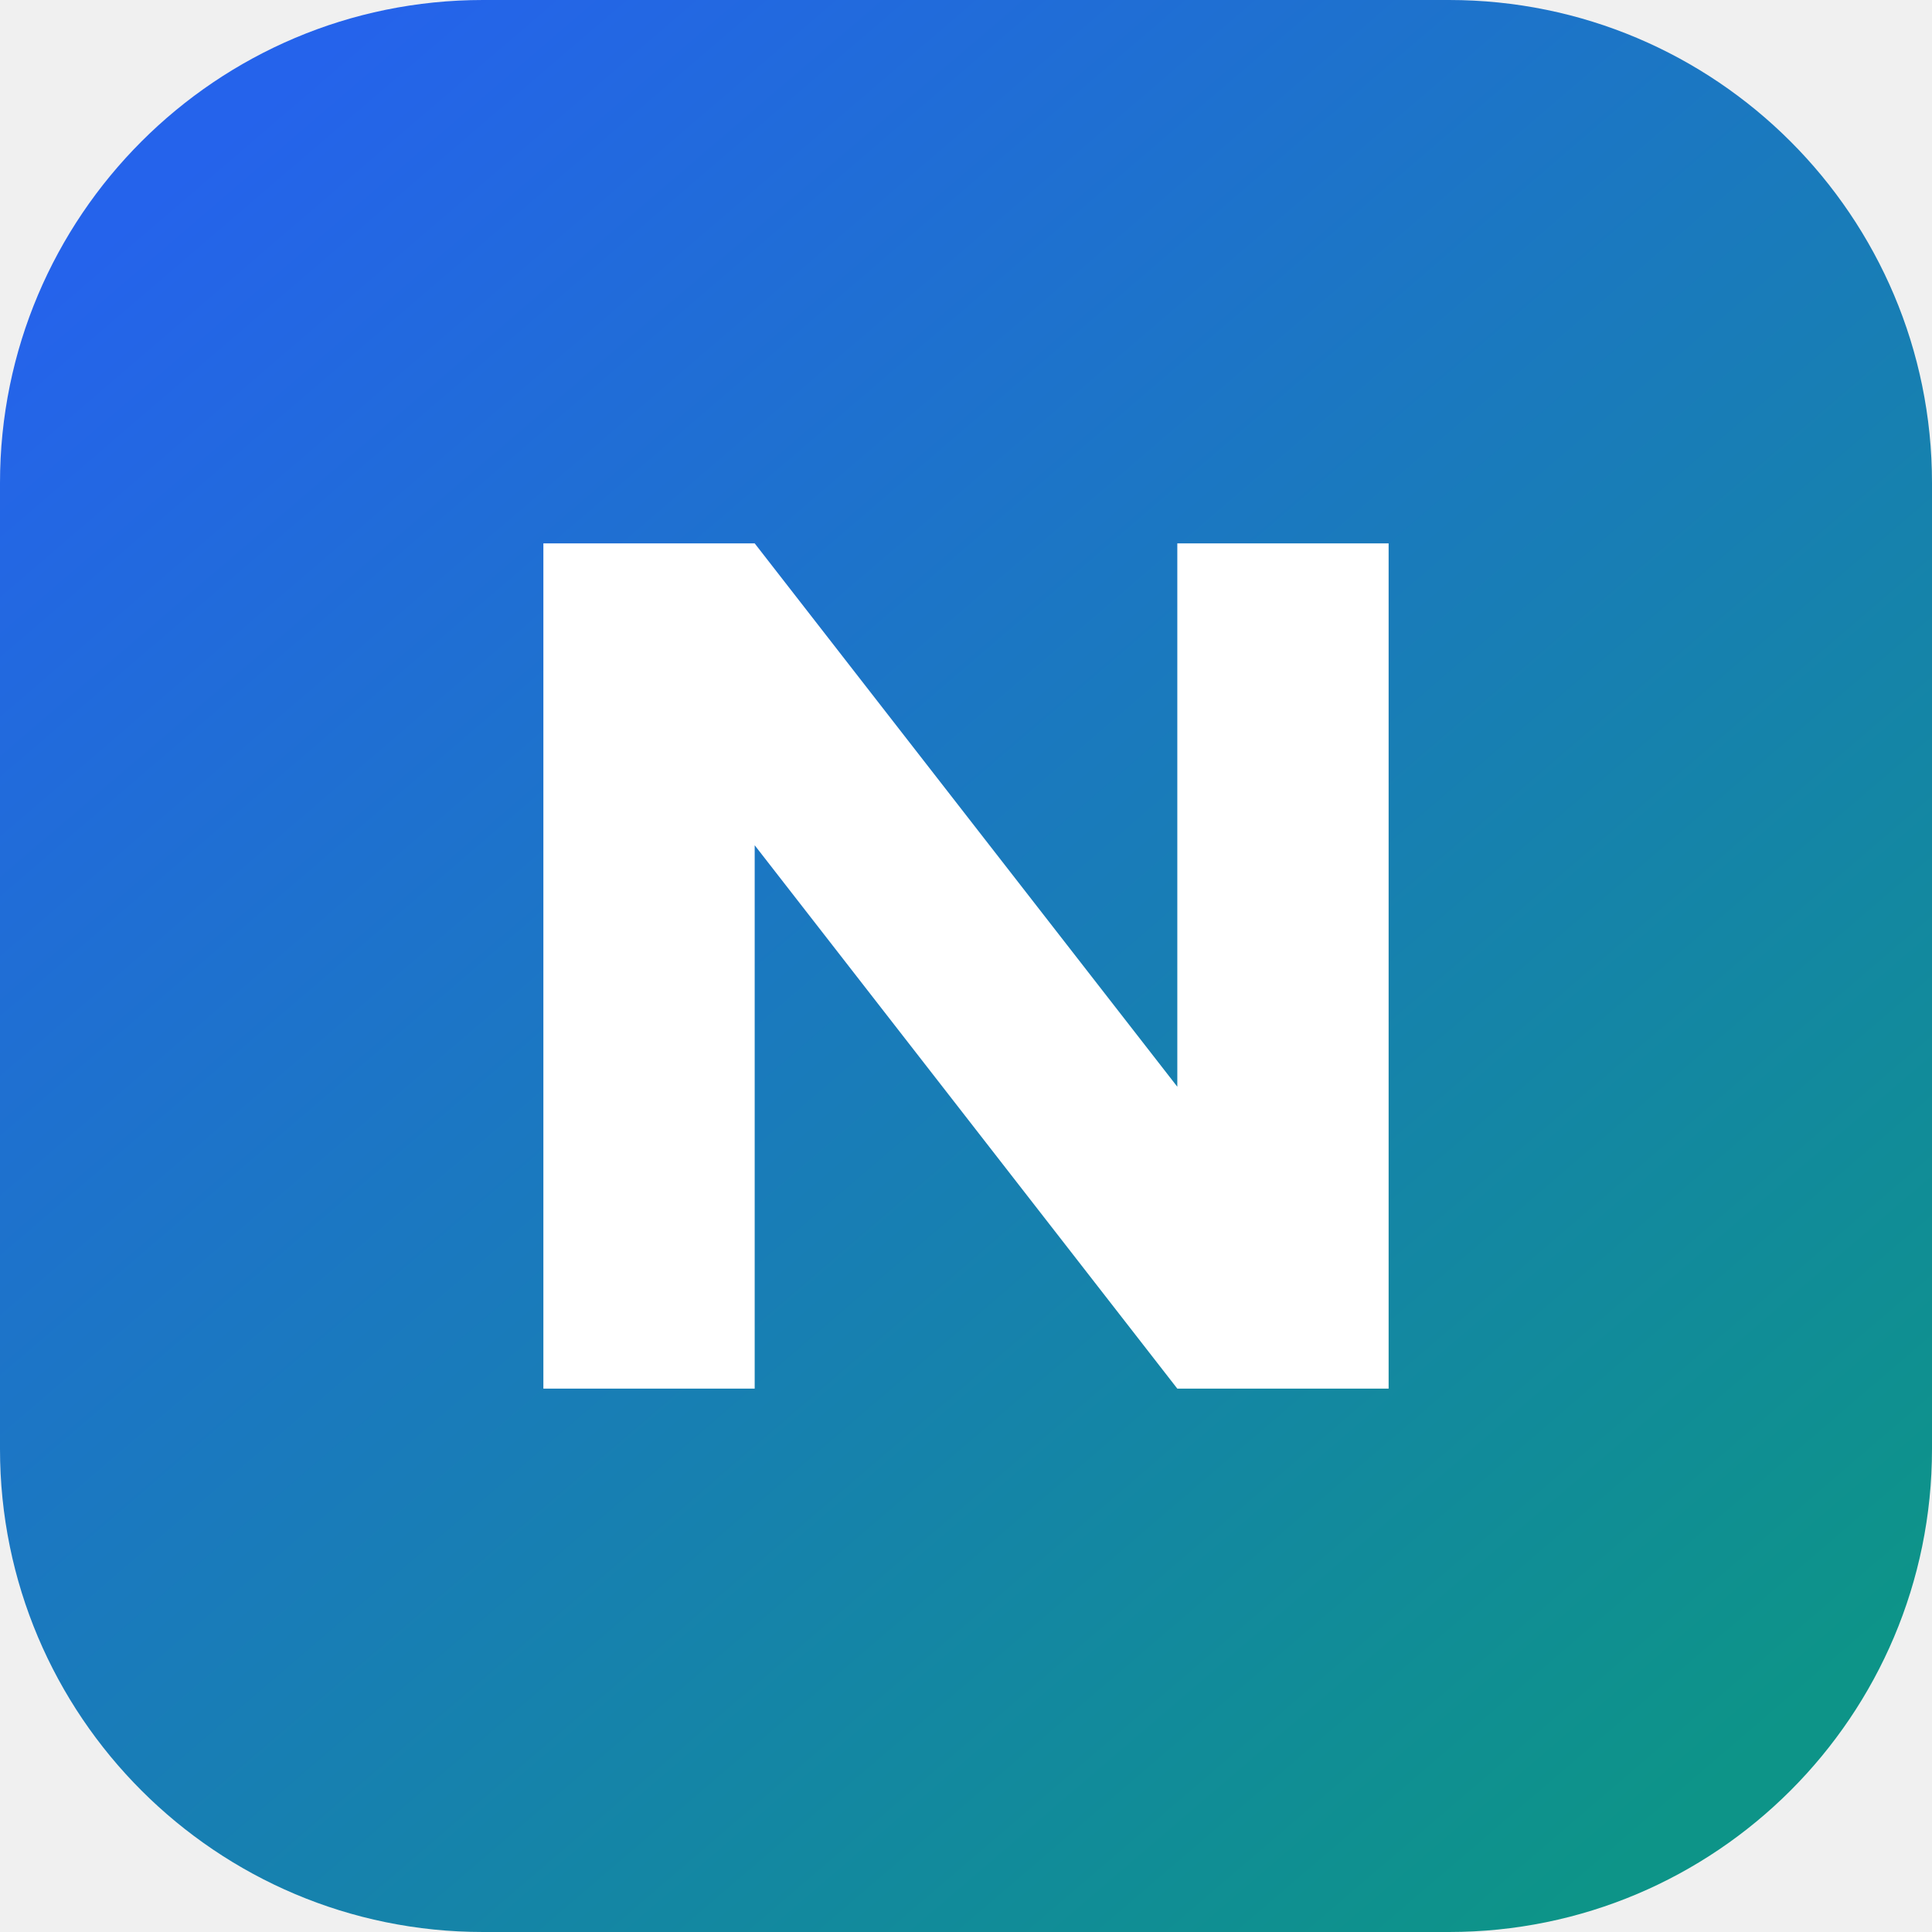
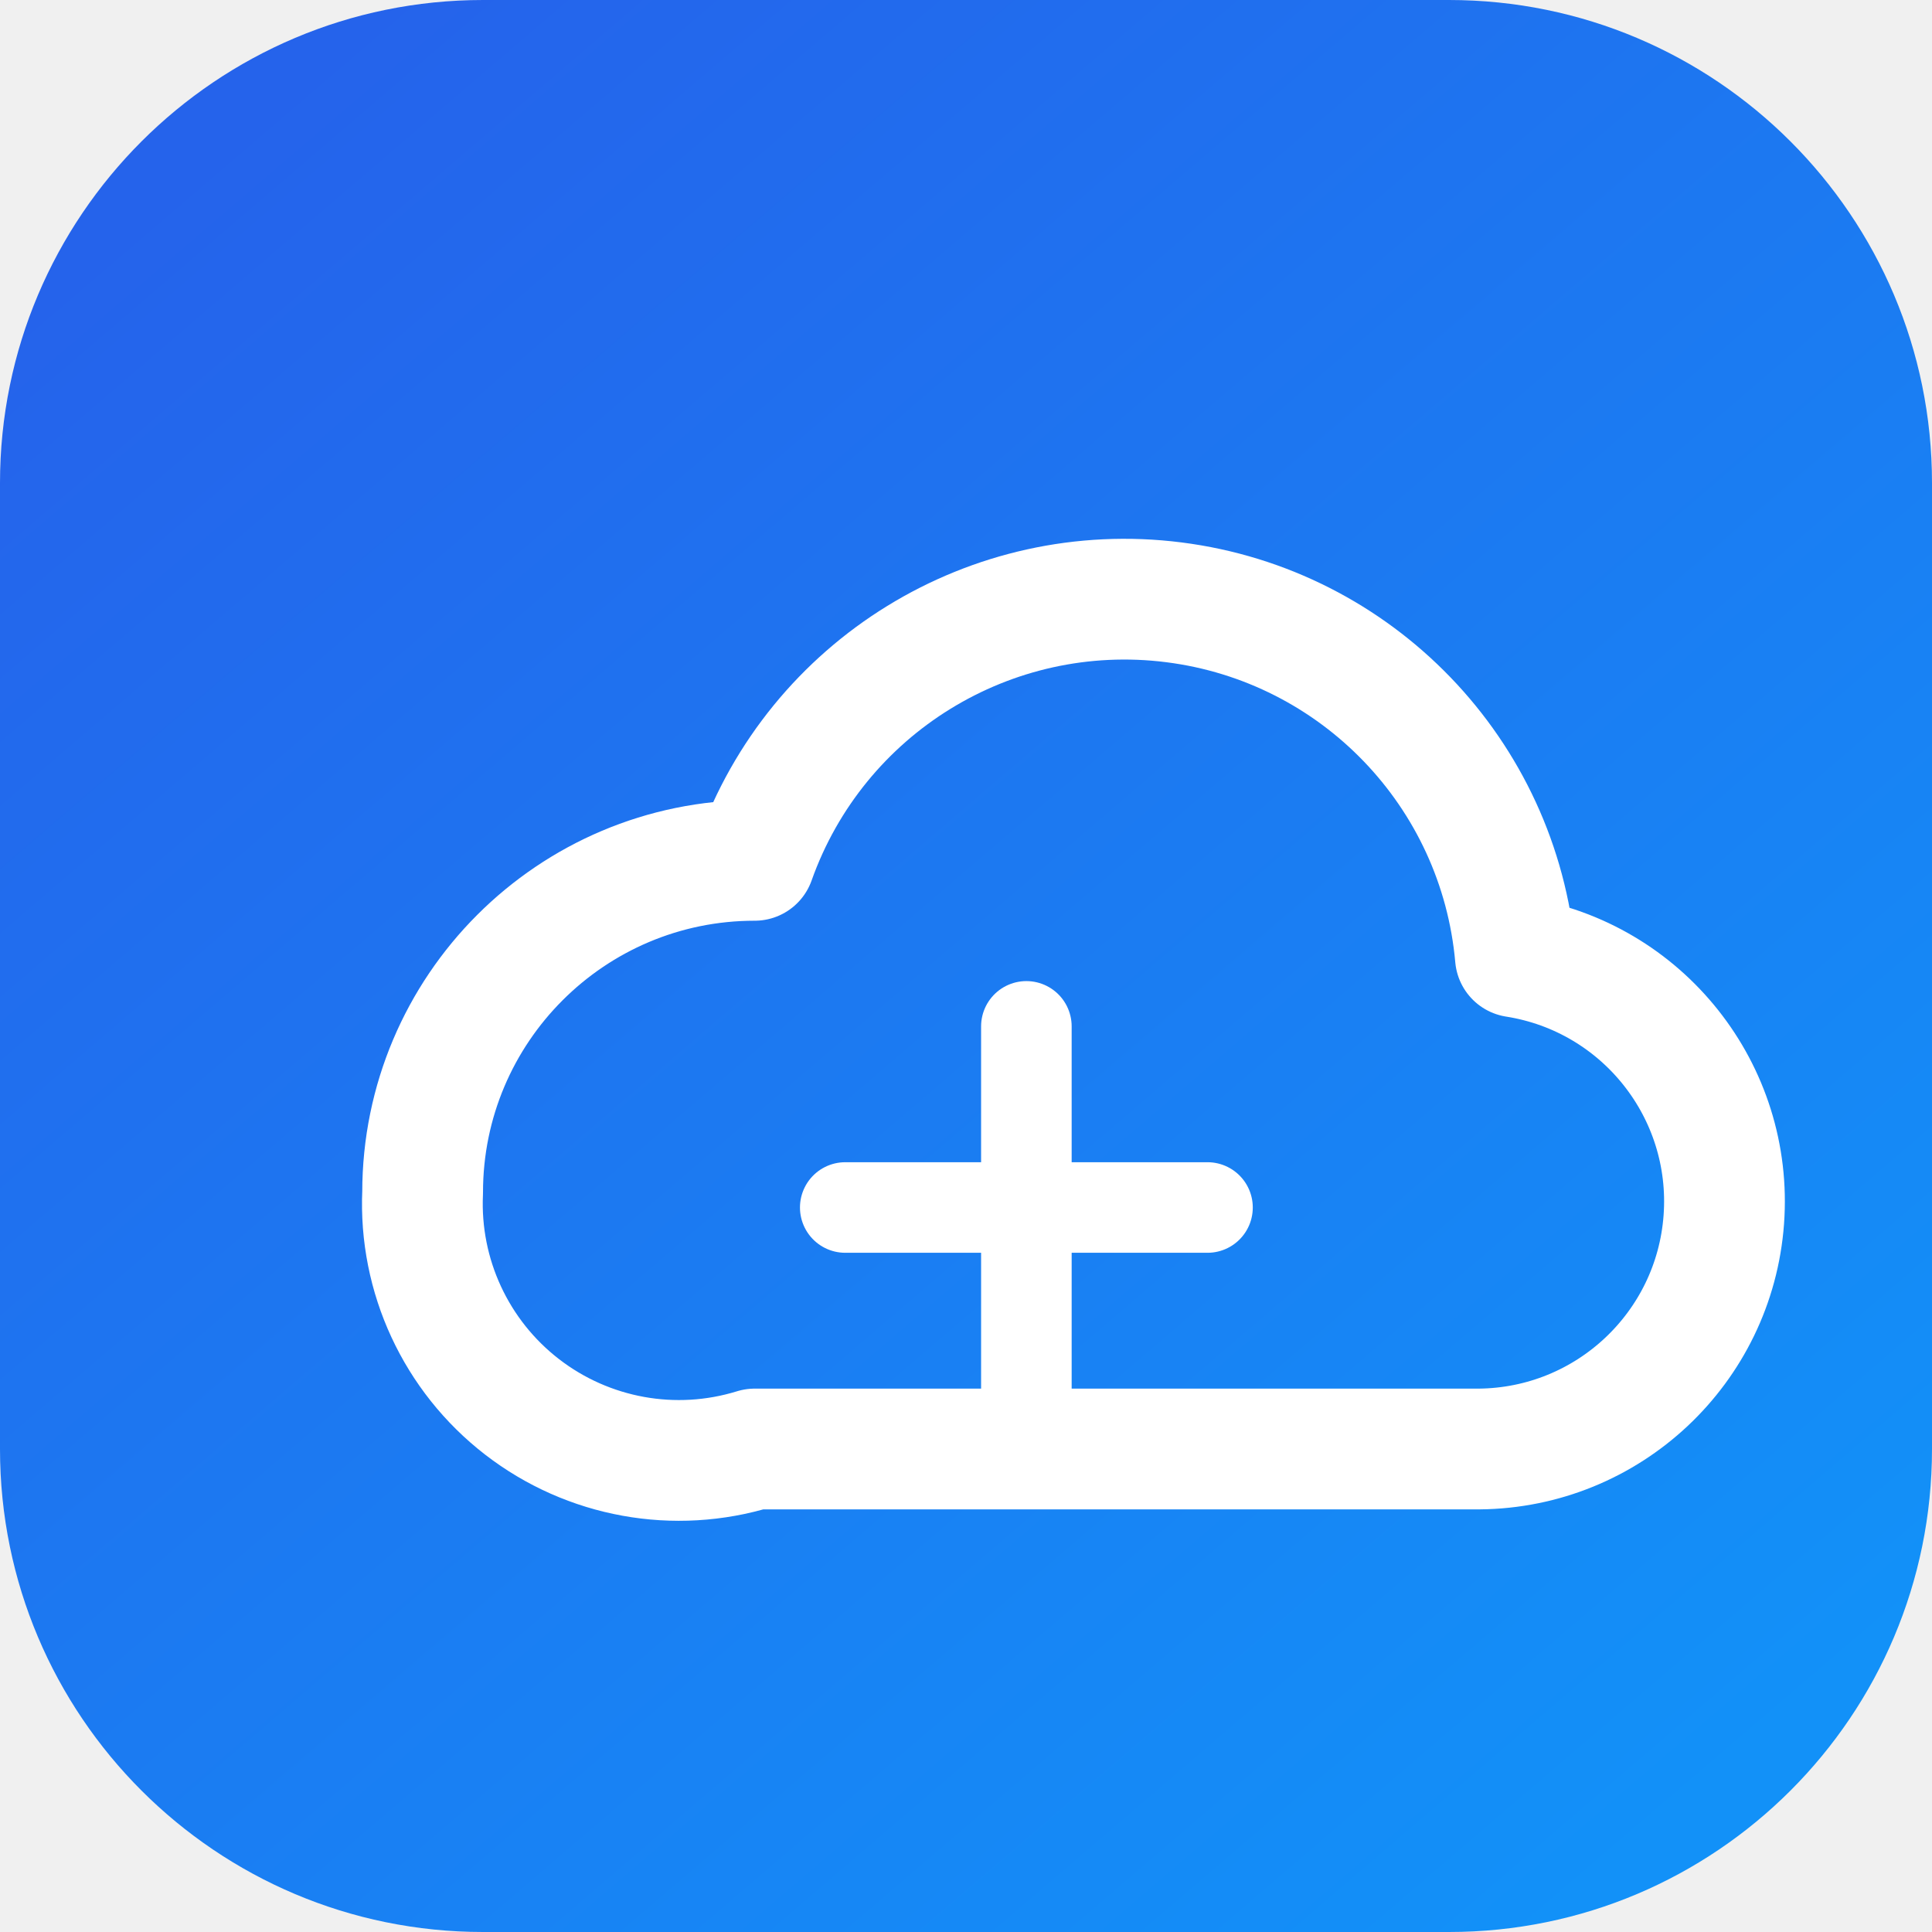
<svg xmlns="http://www.w3.org/2000/svg" viewBox="0 0 64 64" fill="none">
  <defs>
-     <linearGradient id="g" x1="8" y1="4" x2="56" y2="60" gradientUnits="userSpaceOnUse">
+     <linearGradient id="softplus" x1="8" y1="4" x2="56" y2="60" gradientUnits="userSpaceOnUse">
      <stop stop-color="#2563EB" />
-       <stop offset="1" stop-color="#0D9488" />
+       <stop offset="1" stop-color="#1291F8" />
    </linearGradient>
  </defs>
-   <rect width="64" height="64" rx="16" fill="url(#g)" />
-   <path d="M18 46V18h7l14 18V18h7v28h-7L25 28v18h-7Z" fill="white" />
+   <rect width="64" height="64" rx="16" fill="url(#softplus)" />
+   <path d="M14 39.5a11 11 0 0 1 11-11 13 13 0 0 1 25.2 3.2A8.2 8.2 0 0 1 49 48H25a8.5 8.5 0 0 1-11-8.5Z" stroke="#fff" stroke-linecap="round" stroke-linejoin="round" stroke-width="4" />
+   <path d="M34 34v12m-6-6h12" stroke="#fff" stroke-linecap="round" stroke-width="3" />
</svg>
